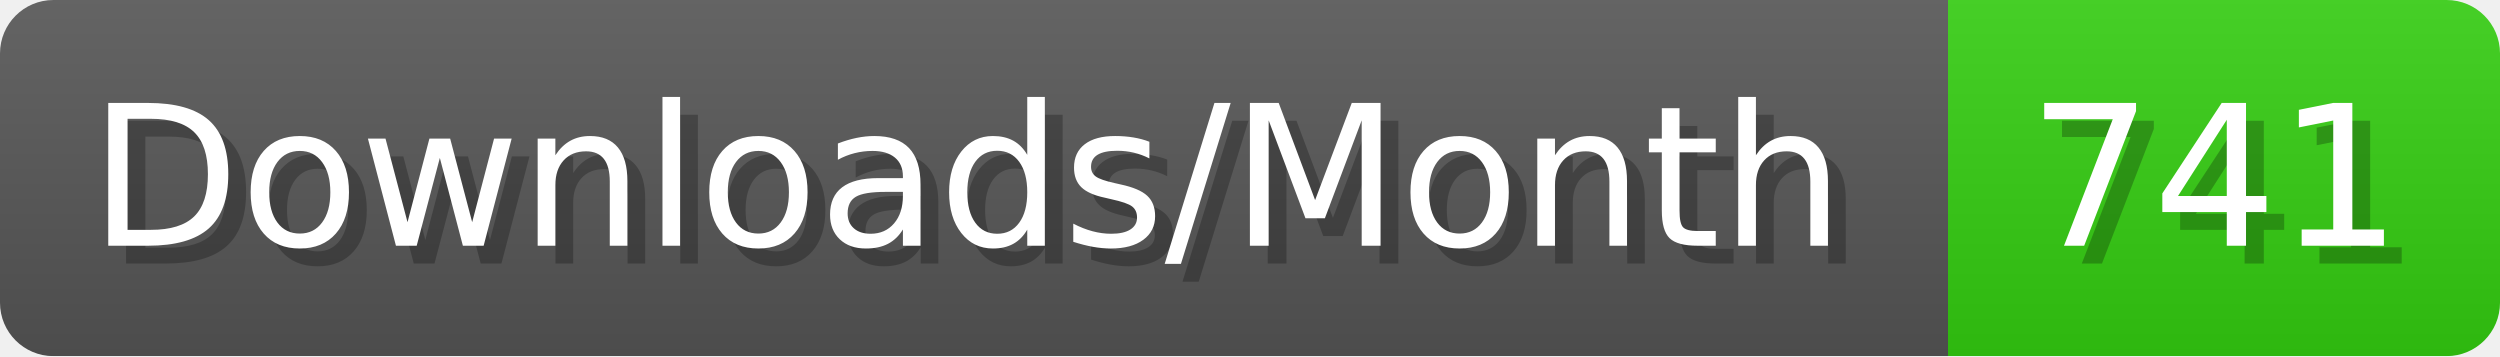
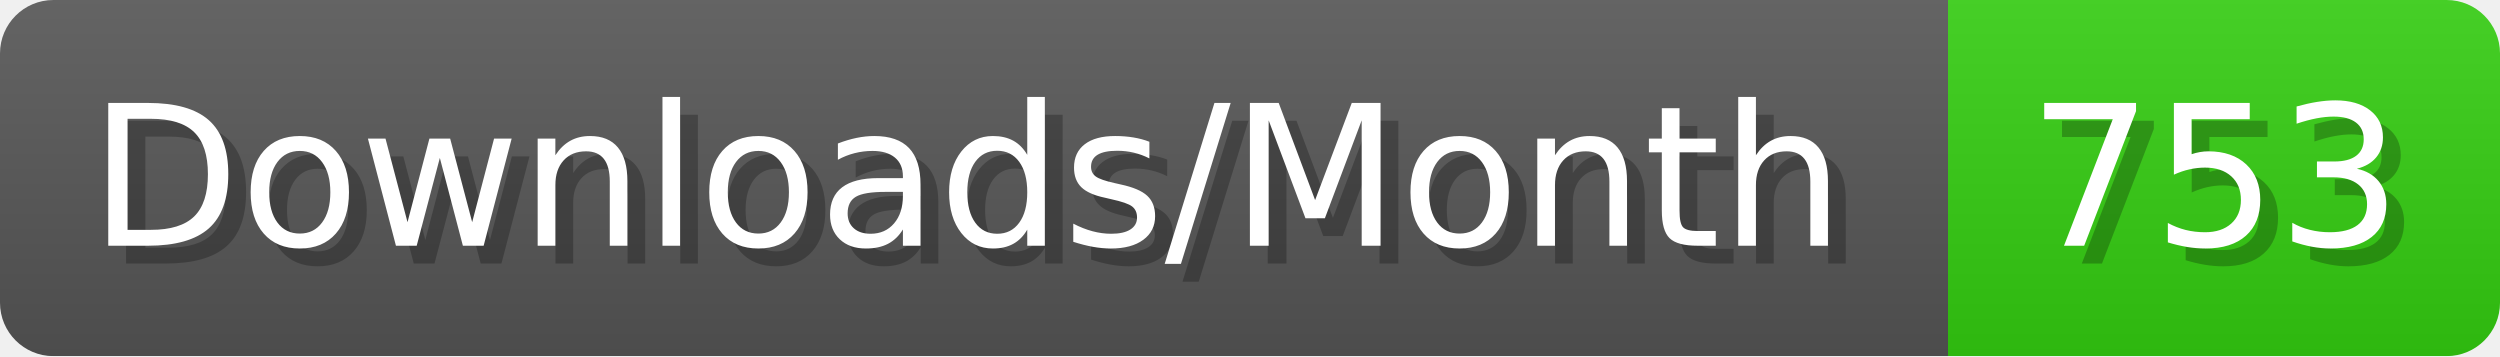
- <svg xmlns="http://www.w3.org/2000/svg" width="140.4" height="20" viewBox="0 0 1404 200" role="img" aria-label="Downloads/Month: 741">
+ <svg xmlns="http://www.w3.org/2000/svg" width="140.4" height="20" viewBox="0 0 1404 200" role="img" aria-label="Downloads/Month: 753">
  <linearGradient id="YlXUI" x2="0" y2="100%">
    <stop offset="0" stop-opacity=".1" stop-color="#EEE" />
    <stop offset="1" stop-opacity=".1" />
  </linearGradient>
  <mask id="JHhop">
    <rect width="1404" height="200" rx="30" fill="#FFF" />
  </mask>
  <g mask="url(#JHhop)">
    <rect width="1094" height="200" fill="#555" />
    <rect width="310" height="200" fill="#3C1" x="1094" />
    <rect width="1404" height="200" fill="url(#YlXUI)" />
  </g>
  <g aria-hidden="true" fill="#fff" text-anchor="start" font-family="Verdana,DejaVu Sans,sans-serif" font-size="110">
    <text x="60" y="148" textLength="994" fill="#000" opacity="0.25">Downloads/Month</text>
    <text x="50" y="138" textLength="994">Downloads/Month</text>
-     <text x="1149" y="148" textLength="210" fill="#000" opacity="0.25">741</text>
-     <text x="1139" y="138" textLength="210">741</text>
+     <text x="1149" y="148" textLength="210" fill="#000" opacity="0.25">753</text>
+     <text x="1139" y="138" textLength="210">753</text>
  </g>
</svg>
